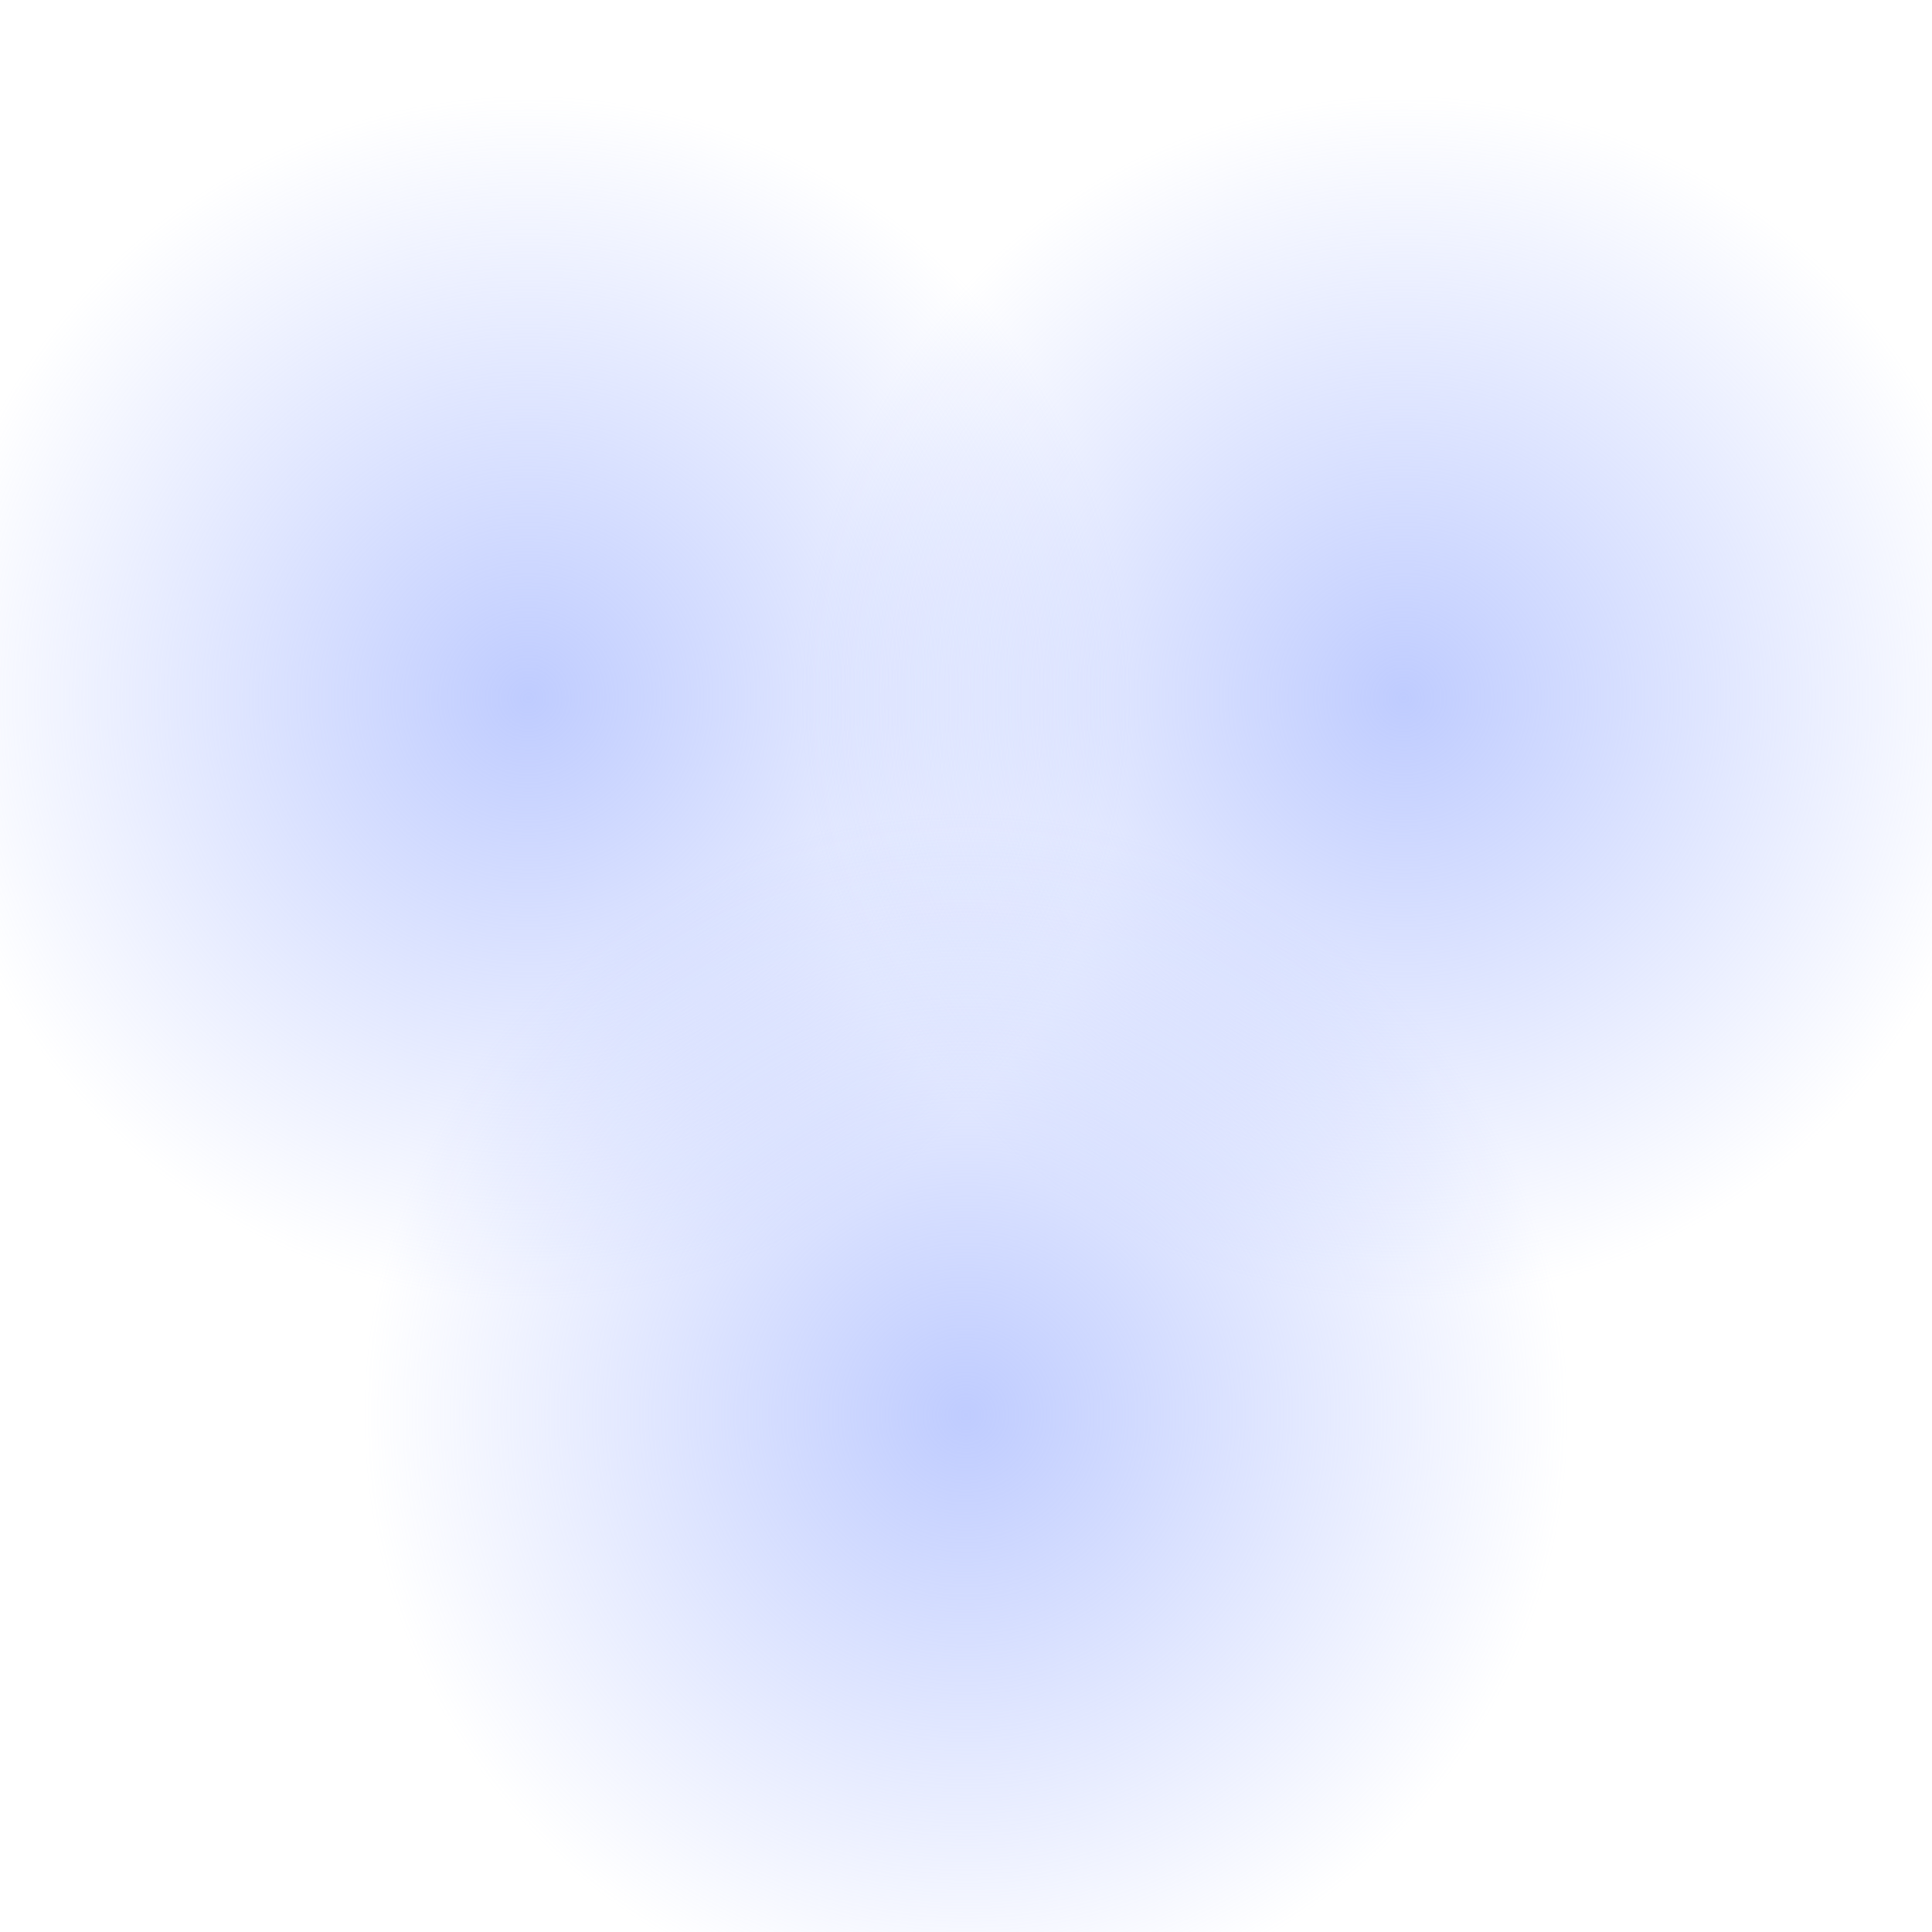
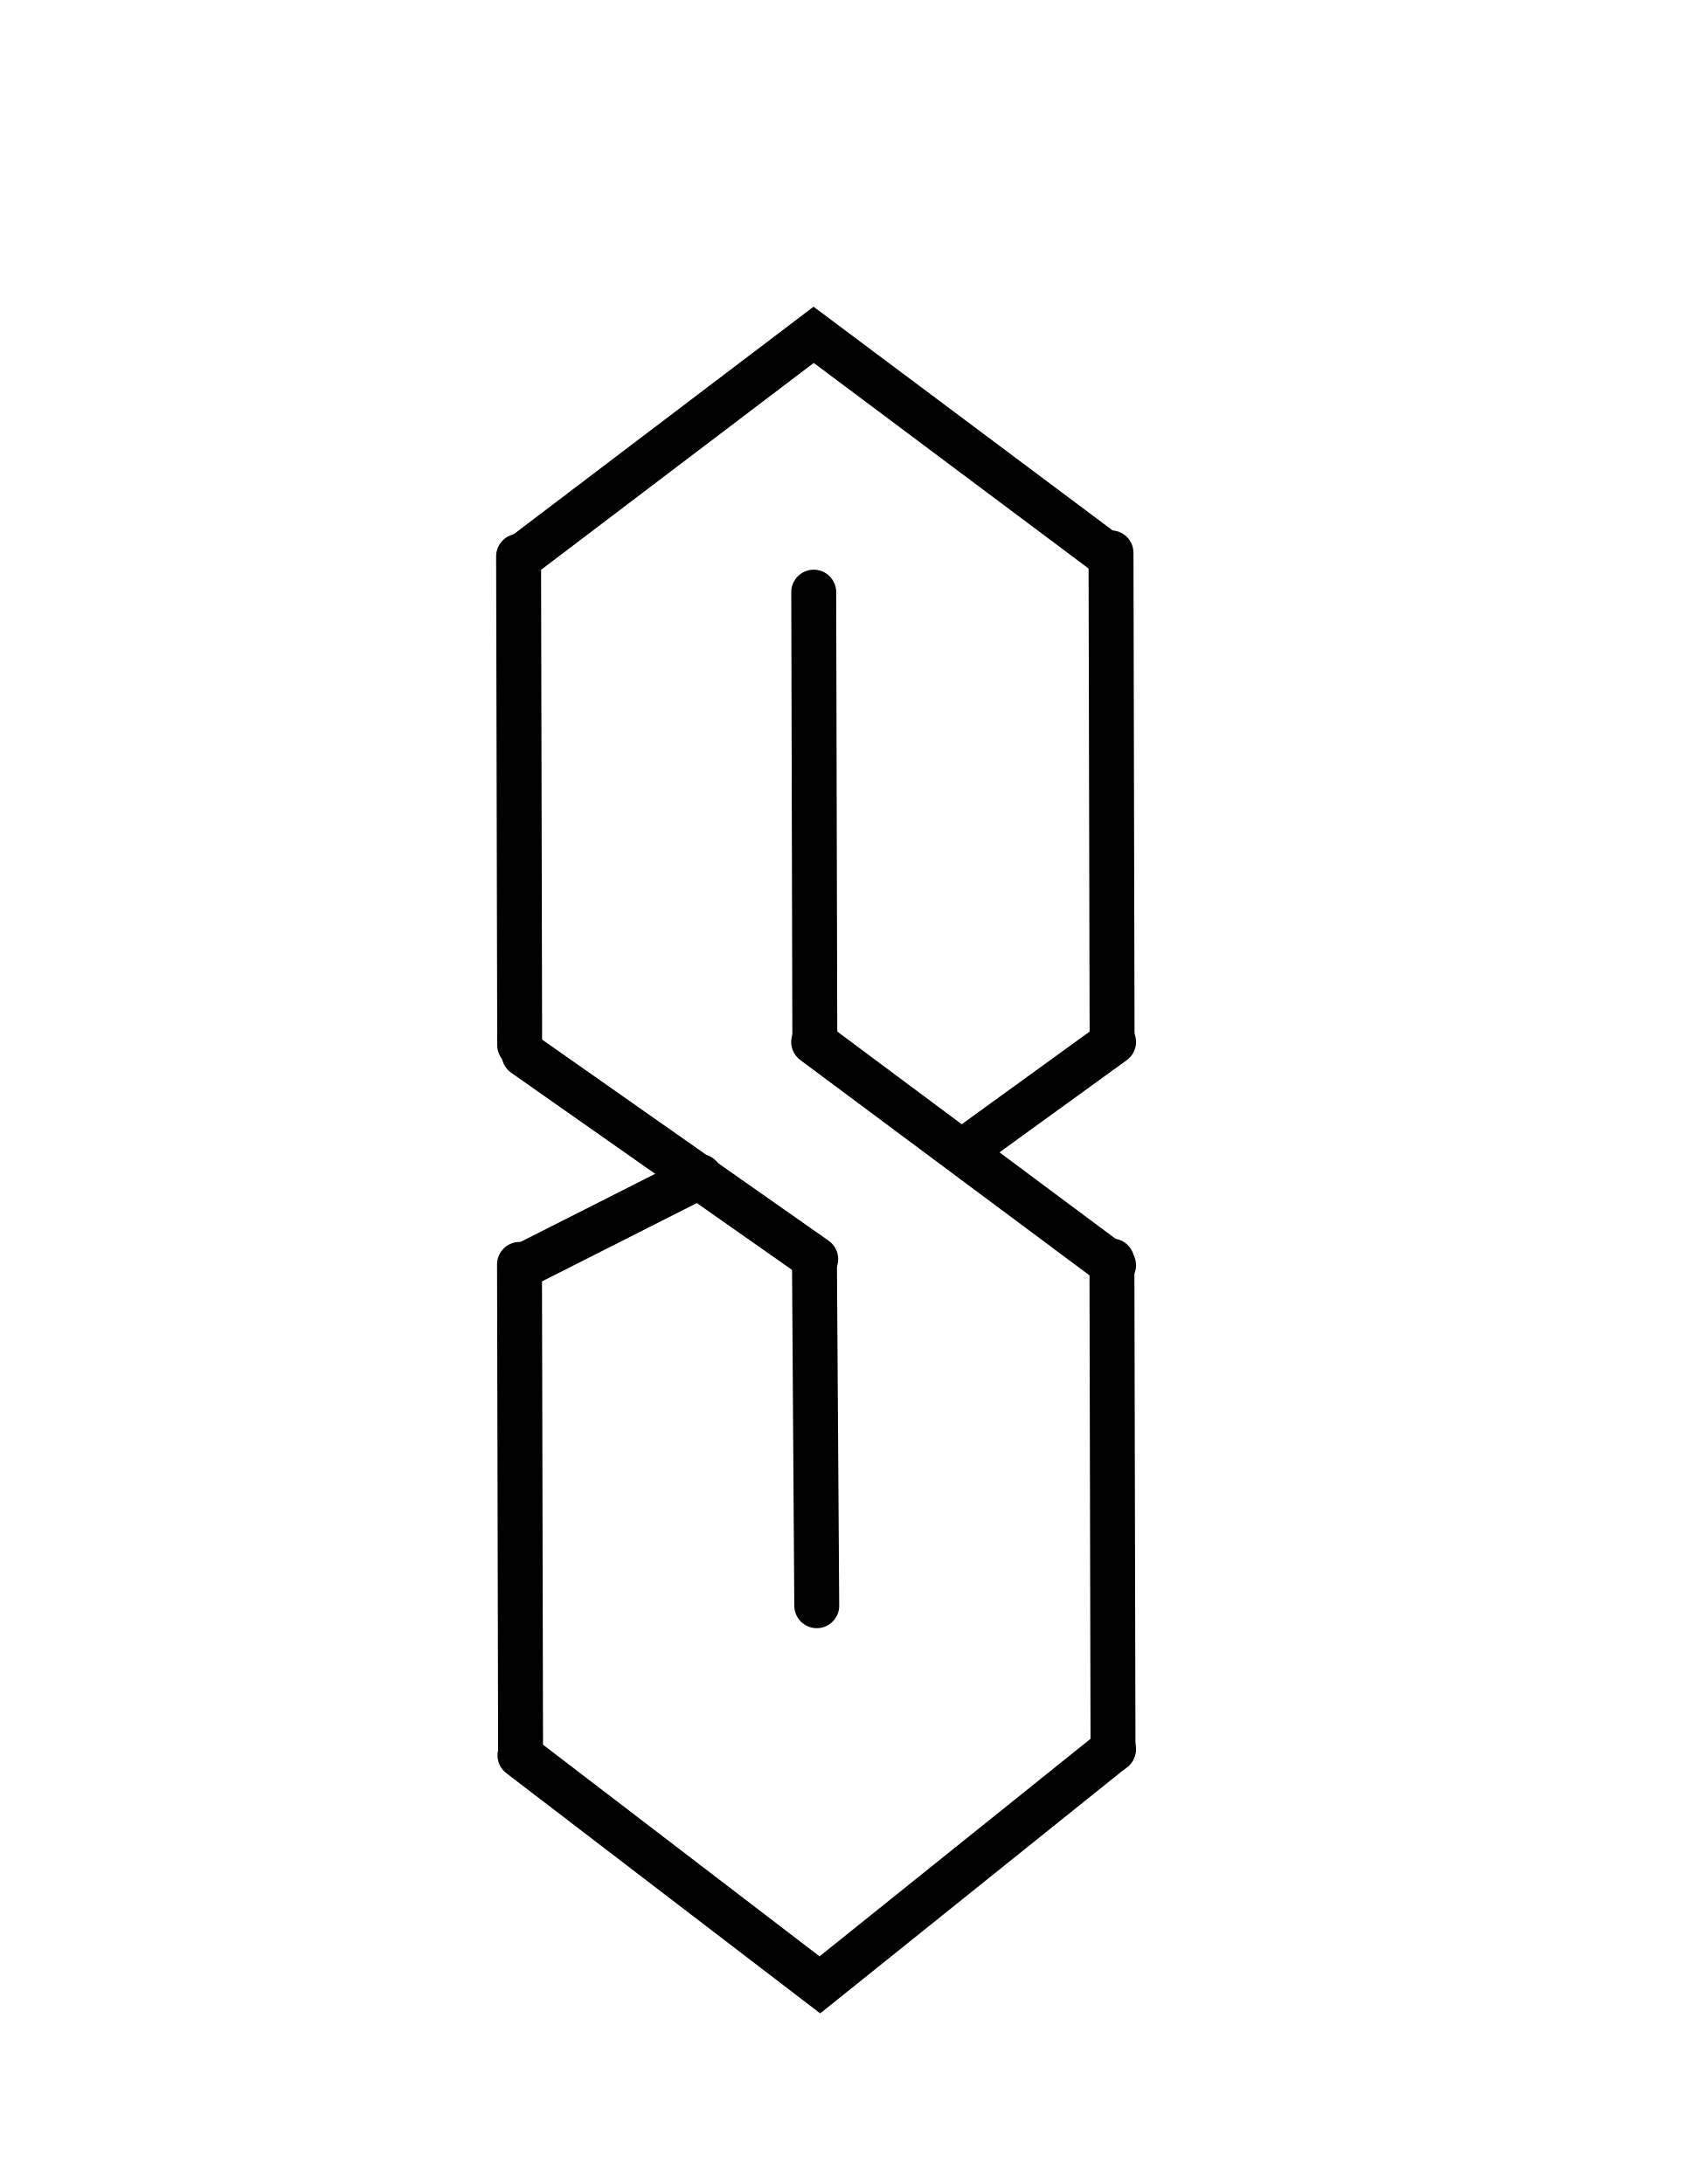
- <svg xmlns="http://www.w3.org/2000/svg" viewBox="0 0 512 512" width="512" height="512">
-   <defs>
-     <radialGradient id="spot">
-       <stop offset="0%" stop-color="#aabbff" stop-opacity="0.75" />
-       <stop offset="100%" stop-color="#aabbff" stop-opacity="0" />
-     </radialGradient>
-   </defs>
-   <circle cx="140" cy="185" r="160" fill="url(#spot)" />
-   <circle cx="372" cy="185" r="160" fill="url(#spot)" />
-   <circle cx="256" cy="375" r="160" fill="url(#spot)" />
+ <svg xmlns="http://www.w3.org/2000/svg" xmlns:ns1="https://sketch.io/dtd/" version="1.1" ns1:metadata="eyJuYW1lIjoiRHJhd2luZy0xLnNrZXRjaHBhZCIsInN1cmZhY2UiOnsiaXNQYWludCI6dHJ1ZSwibWV0aG9kIjoiZmlsbCIsImJsZW5kIjoibm9ybWFsIiwiZW5hYmxlZCI6dHJ1ZSwib3BhY2l0eSI6MSwidHlwZSI6InBhdHRlcm4iLCJwYXR0ZXJuIjp7InR5cGUiOiJwYXR0ZXJuIiwicmVmbGVjdCI6Im5vLXJlZmxlY3QiLCJyZXBlYXQiOiJyZXBlYXQiLCJzbW9vdGhpbmciOmZhbHNlLCJzcmMiOiJ0cmFuc3BhcmVudExpZ2h0Iiwic3giOjEsInN5IjoxLCJ4MCI6MC41LCJ4MSI6MSwieTAiOjAuNSwieTEiOjF9LCJpc0ZpbGwiOnRydWV9LCJjbGlwUGF0aCI6eyJlbmFibGVkIjp0cnVlLCJzdHlsZSI6eyJzdHJva2VTdHlsZSI6ImJsYWNrIiwibGluZVdpZHRoIjoxfX0sImRlc2NyaXB0aW9uIjoiTWFkZSB3aXRoIFNrZXRjaHBhZCIsIm1ldGFkYXRhIjp7fSwiZXhwb3J0RFBJIjo3MiwiZXhwb3J0Rm9ybWF0IjoicG5nIiwiZXhwb3J0UXVhbGl0eSI6MC45NSwidW5pdHMiOiJweCIsIndpZHRoIjo1MjksImhlaWdodCI6NjgxLCJwYWdlcyI6W3sid2lkdGgiOjUyOSwiaGVpZ2h0Ijo2ODF9XSwidXVpZCI6ImFhOTE0NzY5LWE2NjAtNDVjYy1hZjI1LTkyNTQ1M2U0YzQ4MyJ9" width="529" height="681" viewBox="0 0 529 681">
+   <polyline style="fill: none; stroke: #000000; mix-blend-mode: source-over; stroke-dasharray: none; stroke-dashoffset: 0; stroke-linecap: round; stroke-linejoin: miter; stroke-miterlimit: 4; stroke-opacity: 1; stroke-width: 14;" ns1:tool="polyline" points="0.34,152.43 0,0" transform="matrix(1,0,0,1,161.6567,173.4537)" />
+   <polyline style="fill: none; stroke: #000000; mix-blend-mode: source-over; stroke-dasharray: none; stroke-dashoffset: 0; stroke-linecap: round; stroke-linejoin: miter; stroke-miterlimit: 4; stroke-opacity: 1; stroke-width: 14;" ns1:tool="polyline" points="0.34,140.18 0,0" transform="matrix(1,0,0,1,253.6613,184.6357)" />
+   <polyline style="fill: none; stroke: #000000; mix-blend-mode: source-over; stroke-dasharray: none; stroke-dashoffset: 0; stroke-linecap: round; stroke-linejoin: miter; stroke-miterlimit: 4; stroke-opacity: 1; stroke-width: 14;" ns1:tool="polyline" points="0.34,152.43 0,0" transform="matrix(1,0,0,1,346.3314,172.3856)" />
+   <polyline style="fill: none; stroke: #000000; mix-blend-mode: source-over; stroke-dasharray: none; stroke-dashoffset: 0; stroke-linecap: round; stroke-linejoin: miter; stroke-miterlimit: 4; stroke-opacity: 1; stroke-width: 14;" ns1:tool="polyline" points="0.34,152.43 0,0" transform="matrix(1,0,0,1,161.9417,394.2617)" />
+   <polyline style="fill: none; stroke: #000000; mix-blend-mode: source-over; stroke-dasharray: none; stroke-dashoffset: 0; stroke-linecap: round; stroke-linejoin: miter; stroke-miterlimit: 4; stroke-opacity: 1; stroke-width: 14;" ns1:tool="polyline" points="0.34,152.43 0,0" transform="matrix(1,0,0,1,346.6155,393.1954)" />
+   <polyline style="fill: none; stroke: #000000; mix-blend-mode: source-over; stroke-dasharray: none; stroke-dashoffset: 0; stroke-linecap: round; stroke-linejoin: miter; stroke-miterlimit: 4; stroke-opacity: 1; stroke-width: 14;" ns1:tool="polyline" points="0,0 90.91,63.83" transform="matrix(1,0,0,1,163.3752,328.7718)" />
+   <polyline style="fill: none; stroke: #000000; mix-blend-mode: source-over; stroke-dasharray: none; stroke-dashoffset: 0; stroke-linecap: round; stroke-linejoin: miter; stroke-miterlimit: 4; stroke-opacity: 1; stroke-width: 14;" ns1:tool="polyline" points="0,0 93.49,69.63" transform="matrix(1,0,0,1,253.6396,324.9033)" />
+   <polyline style="fill: none; stroke: #000000; mix-blend-mode: source-over; stroke-dasharray: none; stroke-dashoffset: 0; stroke-linecap: round; stroke-linejoin: miter; stroke-miterlimit: 4; stroke-opacity: 1; stroke-width: 14;" ns1:tool="polyline" points="183.11,68.99 90.91,0 0,68.99" transform="matrix(1,0,0,1,162.7305,104.4004)" />
+   <polyline style="fill: none; stroke: #000000; mix-blend-mode: source-over; stroke-dasharray: none; stroke-dashoffset: 0; stroke-linecap: round; stroke-linejoin: miter; stroke-miterlimit: 4; stroke-opacity: 1; stroke-width: 14;" ns1:tool="polyline" points="0,1.93 93.49,73.5 185.04,0" transform="matrix(1,0,0,1,162.0858,545.4062)" />
+   <polyline style="fill: none; stroke: #000000; mix-blend-mode: source-over; stroke-dasharray: none; stroke-dashoffset: 0; stroke-linecap: round; stroke-linejoin: miter; stroke-miterlimit: 4; stroke-opacity: 1; stroke-width: 14;" ns1:tool="polyline" points="0,28.37 56.09,0" transform="matrix(1,0,0,1,162.0858,366.8117)" />
+   <polyline style="fill: none; stroke: #000000; mix-blend-mode: source-over; stroke-dasharray: none; stroke-dashoffset: 0; stroke-linecap: round; stroke-linejoin: miter; stroke-miterlimit: 4; stroke-opacity: 1; stroke-width: 14;" ns1:tool="polyline" points="0,32.24 44.49,0" transform="matrix(1,0,0,1,302.6402,324.9033)" />
+   <polyline style="fill: none; stroke: #000000; mix-blend-mode: source-over; stroke-dasharray: none; stroke-dashoffset: 0; stroke-linecap: round; stroke-linejoin: miter; stroke-miterlimit: 4; stroke-opacity: 1; stroke-width: 14;" ns1:tool="polyline" points="0,0 0.72,108.04" transform="matrix(1,0,0,1,253.8836,392.6471)" />
</svg>
